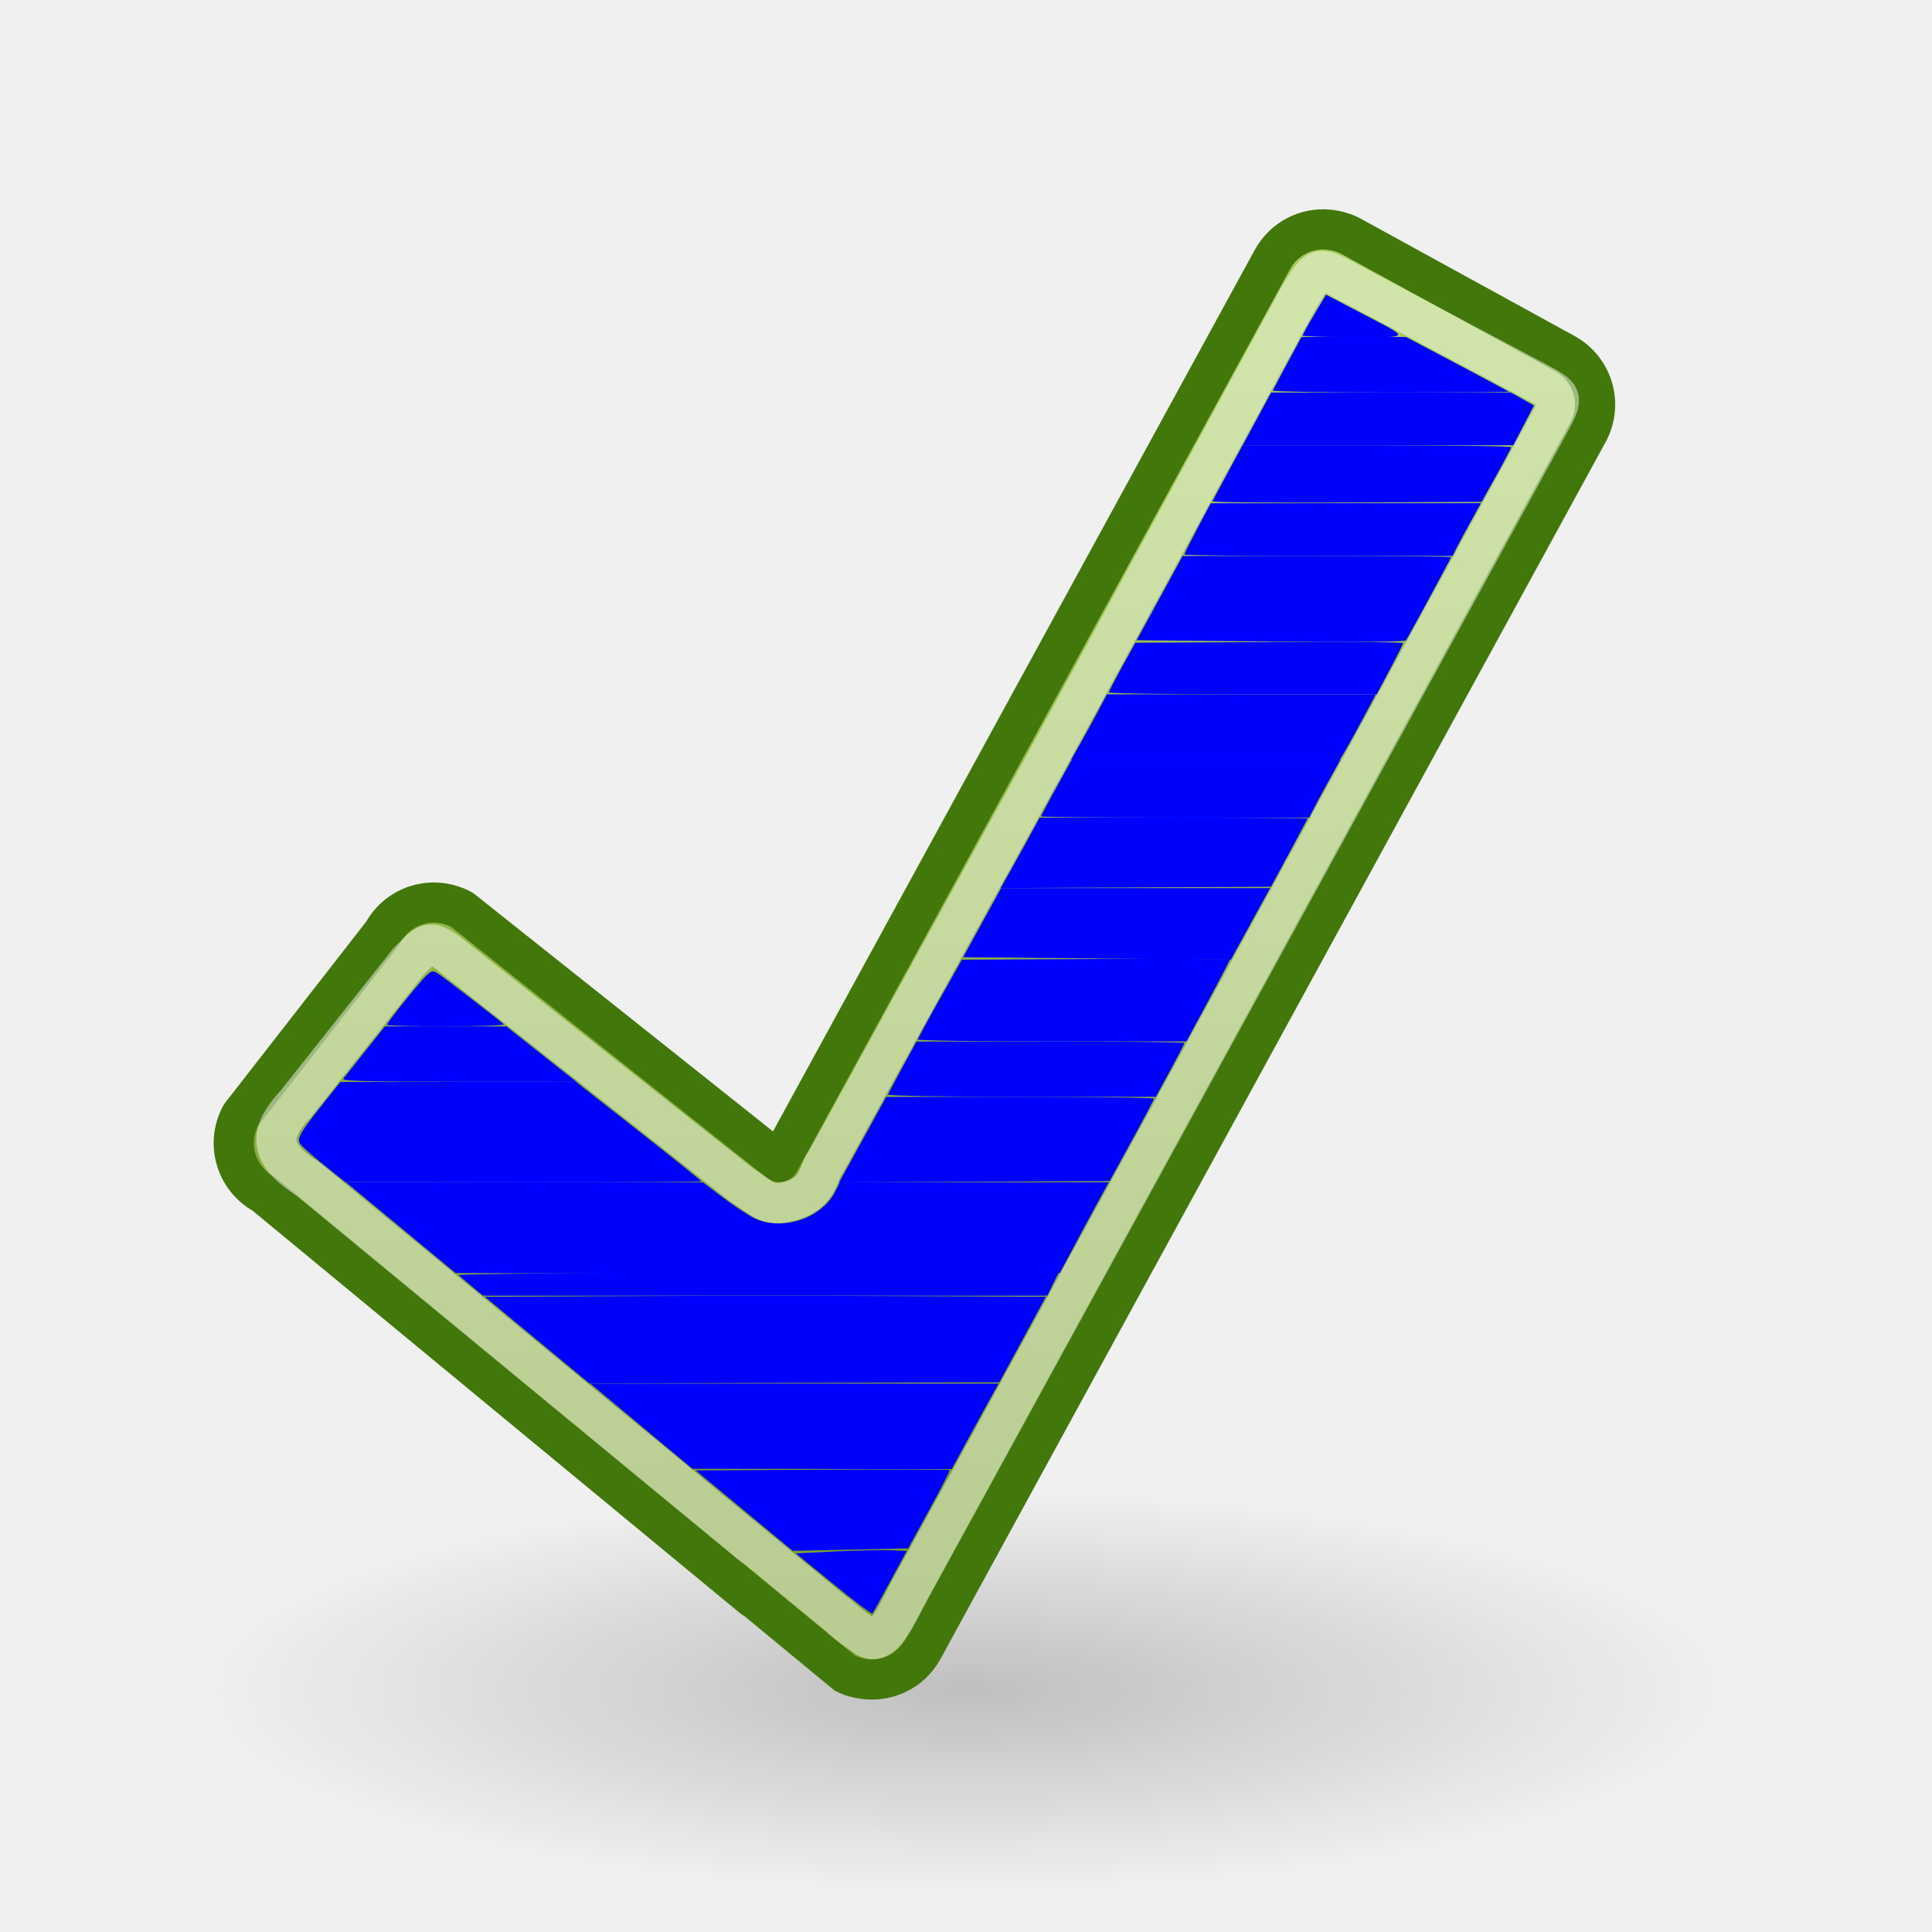
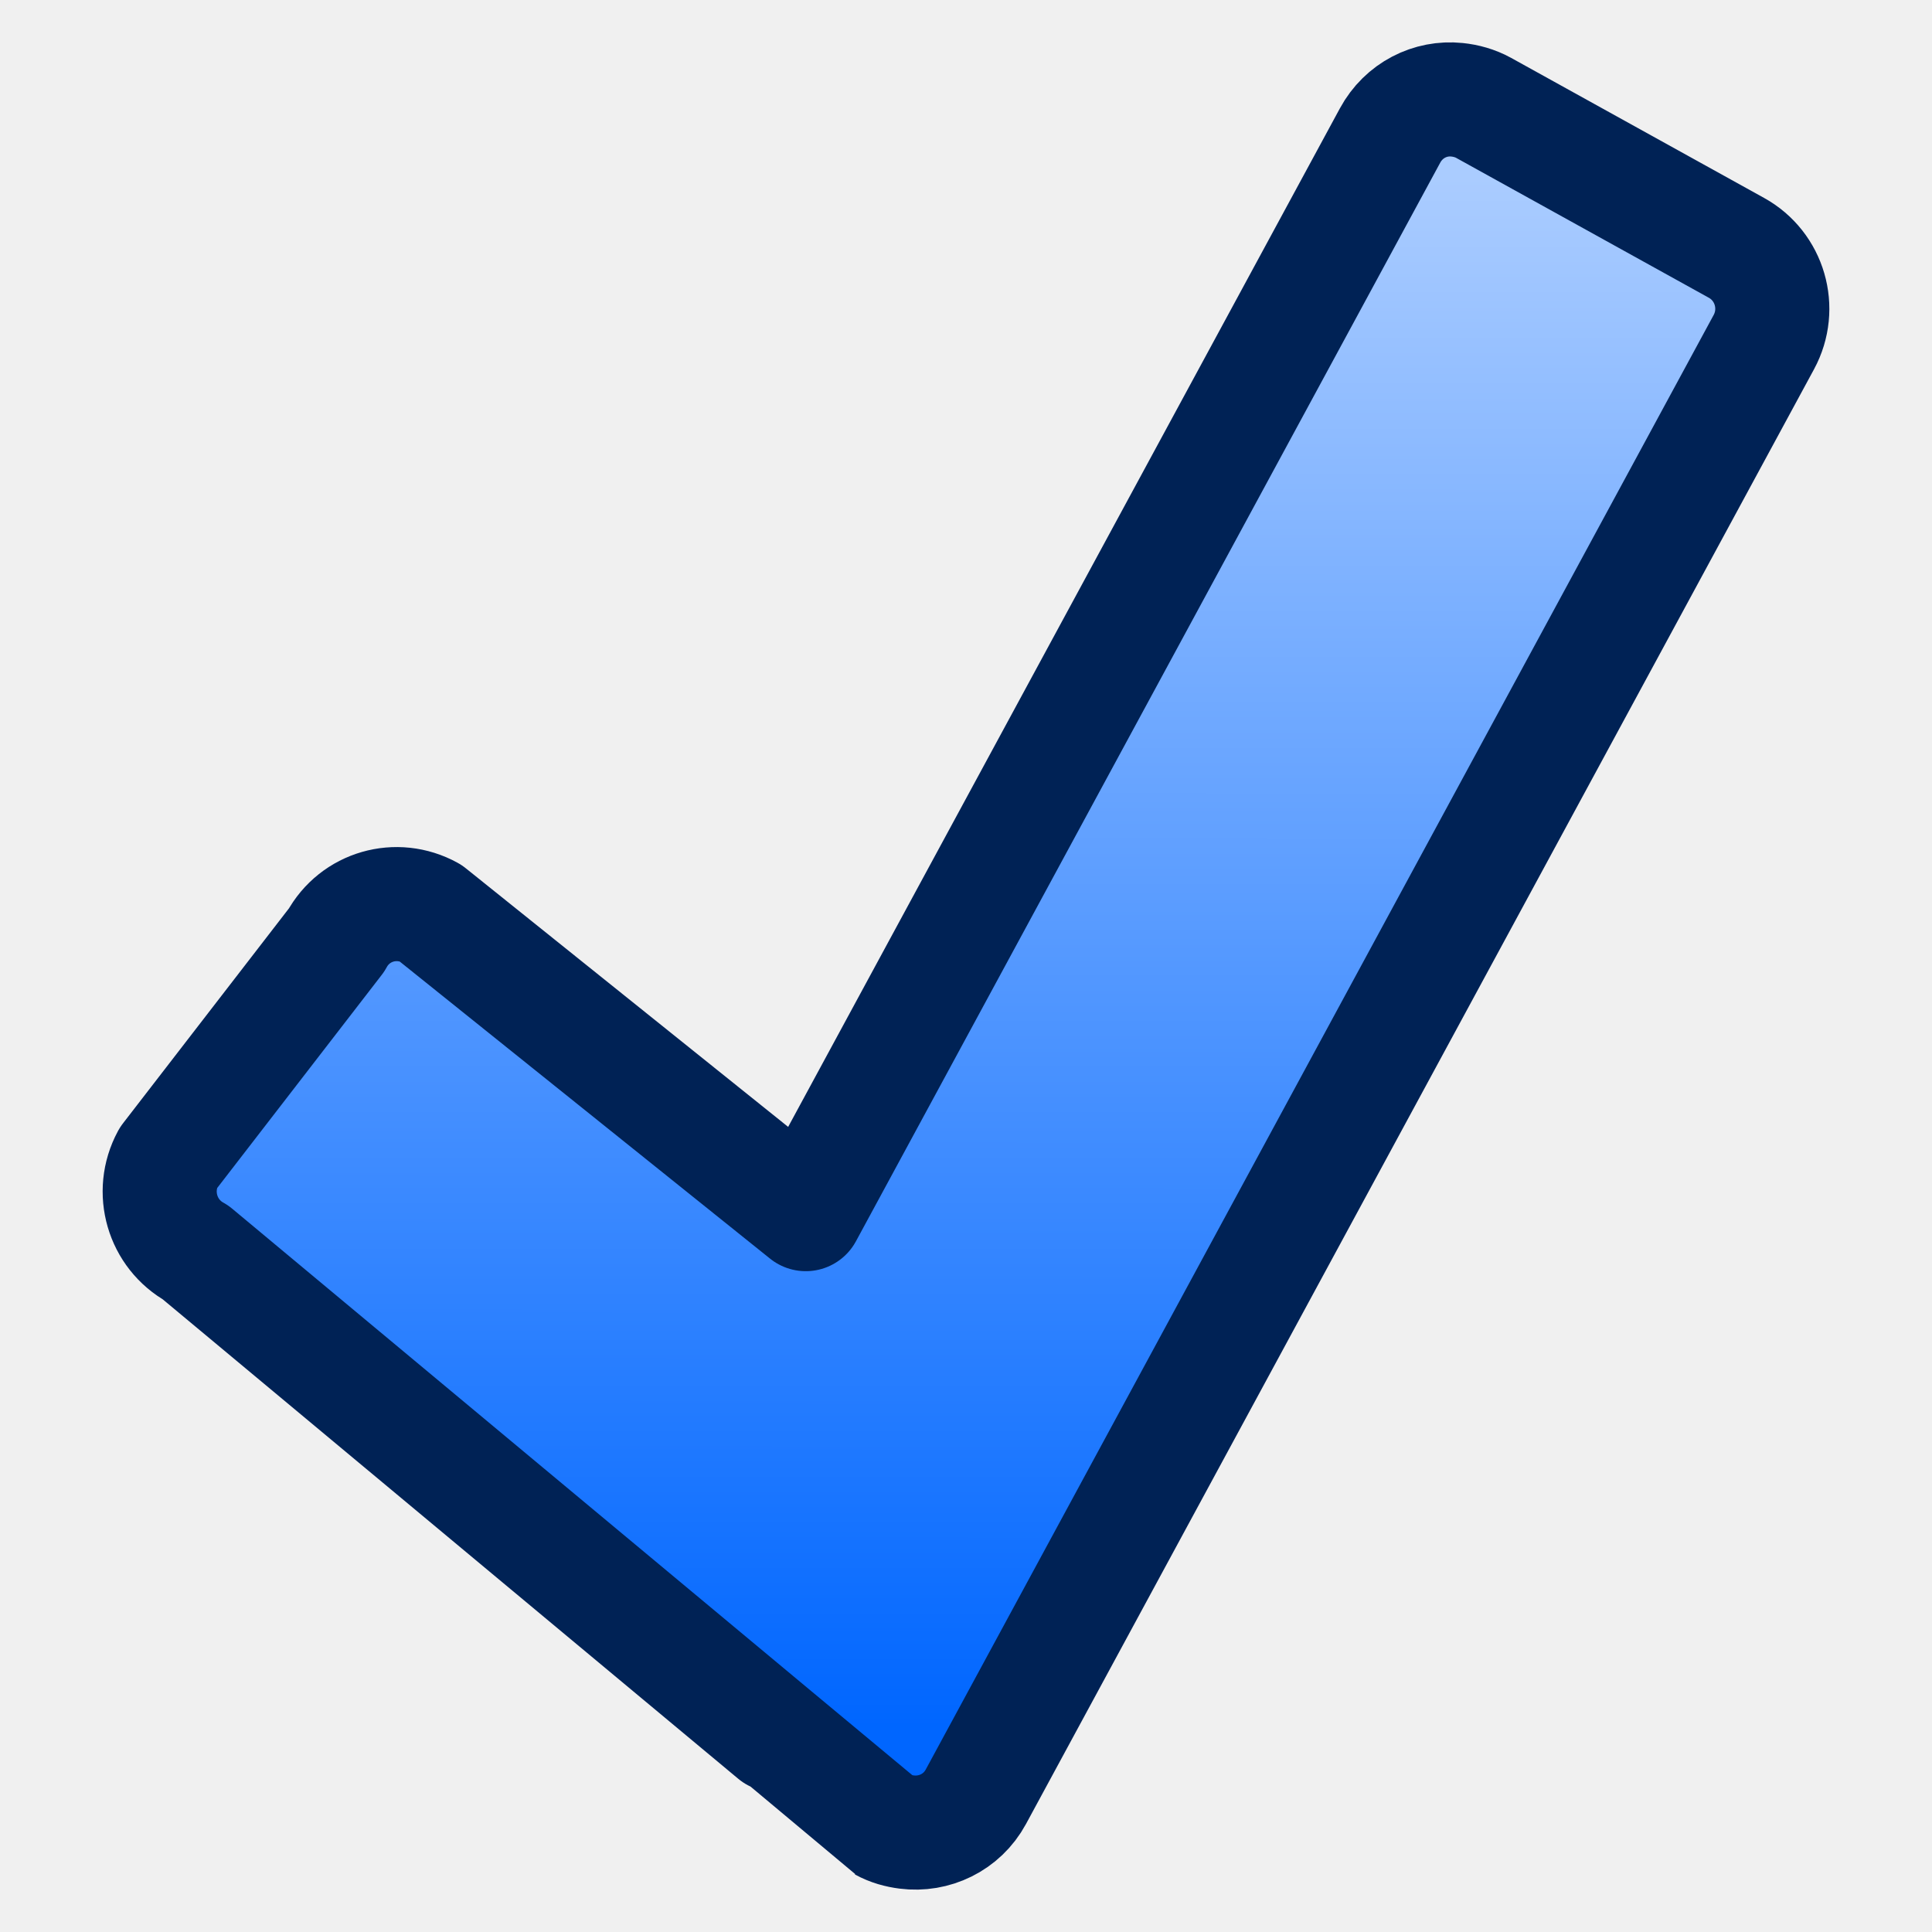
- <svg xmlns="http://www.w3.org/2000/svg" xmlns:xlink="http://www.w3.org/1999/xlink" id="svg11300" height="48px" width="48px" version="1.1">
-   <defs id="defs3">
-     <radialGradient xlink:href="#linearGradient8650" id="radialGradient7994" cx="16.621" cy="-29.735" fx="16.621" fy="-29.735" r="16.5" gradientTransform="matrix(-2.193185,-5.372224e-4,-2.626836e-4,0.916667,44.5004,59.29963)" gradientUnits="userSpaceOnUse" />
-     <linearGradient id="linearGradient8662">
-       <stop id="stop8664" offset="0" style="stop-color:#000000;stop-opacity:1;" />
-       <stop id="stop8666" offset="1" style="stop-color:#000000;stop-opacity:0;" />
+ <svg xmlns="http://www.w3.org/2000/svg" xmlns:xlink="http://www.w3.org/1999/xlink" width="128px" height="128px" viewBox="0 0 128 128" version="1.1" id="SVGRoot">
+   <defs id="defs1030">
+     <linearGradient id="linearGradient1731">
+       <stop id="stop1733" offset="0" style="stop-color:#aaccff;stop-opacity:1" />
+       <stop id="stop1735" offset="1" style="stop-color:#0066ff;stop-opacity:1" />
    </linearGradient>
-     <linearGradient id="linearGradient8650">
-       <stop id="stop8652" offset="0" style="stop-color:#ffffff;stop-opacity:1;" />
-       <stop id="stop8654" offset="1" style="stop-color:#ffffff;stop-opacity:0;" />
-     </linearGradient>
-     <radialGradient xlink:href="#linearGradient1731" id="radialGradient1441" gradientUnits="userSpaceOnUse" gradientTransform="matrix(-1.871885e-16,0.843022,-1.020168,-2.265228e-16,46.39357,1.413854)" cx="34.664" cy="20.321" fx="34.664" fy="20.321" r="16.956" />
-     <radialGradient xlink:href="#linearGradient8662" id="radialGradient1444" gradientUnits="userSpaceOnUse" gradientTransform="matrix(1,0,0,0.536723,-1.71986e-15,16.87306)" cx="24.837" cy="36.421" fx="24.837" fy="36.421" r="15.645" />
-     <radialGradient xlink:href="#linearGradient8650" id="radialGradient10491" gradientUnits="userSpaceOnUse" gradientTransform="matrix(-3.749427e-16,2.046729,1.55761,2.853404e-16,2.91297,-22.93354)" cx="15.987" cy="1.535" fx="15.987" fy="1.535" r="17.171" />
-     <radialGradient xlink:href="#linearGradient1731" id="radialGradient11961" cx="13.905" cy="36.436" fx="13.905" fy="36.436" r="16.506" gradientTransform="matrix(0.999669,-4.782903e-3,3.785304e-3,0.791668,-0.221863,10.41377)" gradientUnits="userSpaceOnUse" />
-     <linearGradient gradientUnits="userSpaceOnUse" y2="29.62" x2="9.899" y1="10.523" x1="9.899" id="linearGradient1723" xlink:href="#linearGradient1725" />
-     <linearGradient y2="21.214" x2="28.844" y1="18.058" x1="27.906" gradientTransform="translate(-44.14365,-18.7803)" gradientUnits="userSpaceOnUse" id="linearGradient1721" xlink:href="#linearGradient1737" />
-     <linearGradient y2="28" x2="28.625" y1="25.297" x1="28.625" gradientTransform="matrix(1,0,0,0.876289,1.084646,3.151418)" gradientUnits="userSpaceOnUse" id="linearGradient1719" xlink:href="#linearGradient4882" />
-     <linearGradient y2="30.828" x2="28.422" y1="37.766" x1="28.513" gradientTransform="translate(1.084646,3.958421e-16)" gradientUnits="userSpaceOnUse" id="linearGradient1717" xlink:href="#linearGradient4892" />
-     <radialGradient r="7.5" fy="36.909" fx="28.062" cy="36.909" cx="28.062" gradientTransform="matrix(1,0,0,1.28125,1.084646,-9.461426)" gradientUnits="userSpaceOnUse" id="radialGradient1715" xlink:href="#linearGradient4872" />
-     <linearGradient y2="20.906" x2="24.673" y1="20.906" x1="22.062" gradientTransform="translate(1.084646,3.958421e-16)" gradientUnits="userSpaceOnUse" id="linearGradient1713" xlink:href="#linearGradient4910" />
-     <radialGradient r="8.766" fy="67.502" fx="12.576" cy="67.502" cx="12.576" gradientTransform="scale(1.925808,0.519262)" gradientUnits="userSpaceOnUse" id="radialGradient1711" xlink:href="#linearGradient2454" />
-     <linearGradient y2="11.407" x2="17.28" y1="11.54" x1="16.529" gradientTransform="translate(-52.2071,13.3483)" gradientUnits="userSpaceOnUse" id="linearGradient1709" xlink:href="#linearGradient2399" />
-     <linearGradient y2="14.876" x2="20.727" y1="15.23" x1="19.49" gradientTransform="translate(-52.2071,13.3483)" gradientUnits="userSpaceOnUse" id="linearGradient1707" xlink:href="#linearGradient2399" />
-     <linearGradient y2="7.719" x2="21.688" y1="12.094" x1="21.688" gradientTransform="translate(-102.0821,-10.1517)" gradientUnits="userSpaceOnUse" id="linearGradient1705" xlink:href="#linearGradient1731" />
-     <linearGradient id="linearGradient2399">
-       <stop style="stop-color:#ffffff;stop-opacity:1;" offset="0" id="stop2401" />
-       <stop style="stop-color:#ffffff;stop-opacity:0;" offset="1" id="stop2403" />
-     </linearGradient>
-     <linearGradient id="linearGradient4910">
-       <stop style="stop-color:#6a6352;stop-opacity:1;" offset="0" id="stop4912" />
-       <stop style="stop-color:#3b372e;stop-opacity:1;" offset="1" id="stop4914" />
-     </linearGradient>
-     <linearGradient id="linearGradient4892">
-       <stop style="stop-color:#ffffff;stop-opacity:1;" offset="0" id="stop4894" />
-       <stop style="stop-color:#ffffff;stop-opacity:0;" offset="1" id="stop4896" />
-     </linearGradient>
-     <linearGradient id="linearGradient4882">
-       <stop style="stop-color:#e7e5e0;stop-opacity:1;" offset="0" id="stop4884" />
-       <stop style="stop-color:#ffffff;stop-opacity:1;" offset="1" id="stop4886" />
-     </linearGradient>
-     <linearGradient id="linearGradient4872">
-       <stop style="stop-color:#e5d28f;stop-opacity:1;" offset="0" id="stop4874" />
-       <stop style="stop-color:#ab8f2a;stop-opacity:1;" offset="1" id="stop4876" />
-     </linearGradient>
-     <linearGradient id="linearGradient2454">
-       <stop style="stop-color:#000000;stop-opacity:1;" offset="0" id="stop2456" />
-       <stop style="stop-color:#000000;stop-opacity:0;" offset="1" id="stop2458" />
-     </linearGradient>
-     <radialGradient gradientUnits="userSpaceOnUse" gradientTransform="matrix(1,-2.301335e-6,-6.522924e-8,0.297873,3.664127e-2,28.97356)" r="23.5" fy="40.375" fx="23.963" cy="40.375" cx="23.963" id="radialGradient2801" xlink:href="#linearGradient2795" />
-     <radialGradient gradientUnits="userSpaceOnUse" gradientTransform="matrix(2.433191,0.47803,-0.122315,0.689847,-471.9676,-99.8799)" r="20" fy="16.235" fx="197.48" cy="16.235" cx="197.48" id="radialGradient2303" xlink:href="#linearGradient2295" />
-     <linearGradient gradientTransform="matrix(1,0,0,0.998304,-190,-22.89582)" gradientUnits="userSpaceOnUse" y2="56.877" x2="207.717" y1="62" x1="207.717" id="linearGradient4224" xlink:href="#linearGradient4218" />
-     <linearGradient gradientTransform="matrix(1,0,0,0.975295,-190,-22.63779)" gradientUnits="userSpaceOnUse" y2="64.947" x2="221.399" y1="64.193" x1="221.399" id="linearGradient4093" xlink:href="#linearGradient4087" />
-     <linearGradient gradientTransform="matrix(1,0,0,0.975295,-190,-22.63779)" gradientUnits="userSpaceOnUse" y2="64.954" x2="206.507" y1="63.915" x1="206.47" id="linearGradient4085" xlink:href="#linearGradient4079" />
-     <radialGradient gradientUnits="userSpaceOnUse" gradientTransform="matrix(0.899437,-1.184496e-5,1.489071e-16,8.969057e-2,-168.5196,34.65516)" r="21" fy="61.017" fx="210.765" cy="61.017" cx="210.765" id="radialGradient4071" xlink:href="#linearGradient4065" />
-     <linearGradient gradientTransform="matrix(1.002741,0,0,0.998021,-190.5863,-21.88717)" gradientUnits="userSpaceOnUse" y2="54.871" x2="218.194" y1="29.854" x1="198.253" id="linearGradient4053" xlink:href="#linearGradient2829" />
-     <linearGradient gradientTransform="matrix(0.999057,0,0,1.151023,-189.7906,-31.17189)" gradientUnits="userSpaceOnUse" y2="57.287" x2="217.75" y1="60.958" x1="217.75" id="linearGradient2289" xlink:href="#linearGradient2283" />
-     <linearGradient gradientTransform="matrix(0.999057,0,0,1.151023,-189.7906,-31.17189)" gradientUnits="userSpaceOnUse" y2="57.312" x2="219.625" y1="61.282" x1="219.625" id="linearGradient2281" xlink:href="#linearGradient2275" />
-     <linearGradient gradientTransform="matrix(0.999602,0,0,0.961422,-189.9119,-20.92669)" gradientUnits="userSpaceOnUse" y2="69.14" x2="192.618" y1="44.316" x1="192.618" id="linearGradient2213" xlink:href="#linearGradient2207" />
-     <linearGradient id="linearGradient2207">
-       <stop id="stop2209" offset="0" style="stop-color:#ffffff;stop-opacity:1;" />
-       <stop id="stop2211" offset="1" style="stop-color:#ffffff;stop-opacity:0;" />
-     </linearGradient>
-     <linearGradient id="linearGradient2275">
-       <stop id="stop2277" offset="0" style="stop-color:#555753" />
-       <stop id="stop2279" offset="1" style="stop-color:#2e3436" />
-     </linearGradient>
-     <linearGradient id="linearGradient2283">
-       <stop id="stop2285" offset="0" style="stop-color:#555753" />
-       <stop id="stop2287" offset="1" style="stop-color:#2e3436" />
-     </linearGradient>
-     <linearGradient id="linearGradient4065">
-       <stop id="stop4067" offset="0" style="stop-color:#d3d7cf" />
-       <stop id="stop4069" offset="1" style="stop-color:#555753" />
-     </linearGradient>
-     <linearGradient id="linearGradient4079">
-       <stop id="stop4081" offset="0" style="stop-color:#555753" />
-       <stop id="stop4083" offset="1" style="stop-color:#555753;stop-opacity:0;" />
-     </linearGradient>
-     <linearGradient id="linearGradient4087">
-       <stop id="stop4089" offset="0" style="stop-color:#555753" />
-       <stop id="stop4091" offset="1" style="stop-color:#2e3436;stop-opacity:0;" />
-     </linearGradient>
-     <linearGradient id="linearGradient4218">
-       <stop id="stop4220" offset="0" style="stop-color:#ffffff;stop-opacity:1;" />
-       <stop id="stop4222" offset="1" style="stop-color:#ffffff;stop-opacity:0;" />
-     </linearGradient>
-     <linearGradient id="linearGradient2295">
-       <stop id="stop2297" offset="0" style="stop-color:#ffffff;stop-opacity:1;" />
-       <stop id="stop2299" offset="1" style="stop-color:#ffffff;stop-opacity:0;" />
-     </linearGradient>
-     <linearGradient id="linearGradient2795">
-       <stop id="stop2797" offset="0" style="stop-color:#000000;stop-opacity:1;" />
-       <stop id="stop2799" offset="1" style="stop-color:#000000;stop-opacity:0;" />
-     </linearGradient>
-     <linearGradient id="linearGradient2829">
-       <stop style="stop-color:#babdb6" offset="0" id="stop2831" />
-       <stop style="stop-color:#eeeeec" offset="1" id="stop2833" />
-     </linearGradient>
-     <linearGradient id="linearGradient1725">
-       <stop style="stop-color:#555753" offset="0" id="stop1727" />
-       <stop style="stop-color:#babdb6" offset="1" id="stop1729" />
-     </linearGradient>
-     <linearGradient id="linearGradient1731">
-       <stop id="stop1733" offset="0" style="stop-color:#a7cc5c;stop-opacity:1;" />
-       <stop id="stop1735" offset="1" style="stop-color:#789e2d;stop-opacity:1;" />
-     </linearGradient>
-     <linearGradient id="linearGradient1737">
-       <stop id="stop1739" offset="0" style="stop-color:#f57900" />
-       <stop id="stop1741" offset="1" style="stop-color:#ce5c00" />
-     </linearGradient>
-     <radialGradient xlink:href="#linearGradient1731" id="radialGradient1527" gradientUnits="userSpaceOnUse" gradientTransform="matrix(0.843022,1.871885e-16,-2.265228e-16,1.020168,4.41386,0.60644)" cx="22.588" cy="34.463" fx="22.588" fy="34.463" r="16.956" />
-     <linearGradient id="linearGradient1507">
-       <stop id="stop1509" offset="0" style="stop-color:#f57900" />
-       <stop id="stop1511" offset="1" style="stop-color:#ce5c00" />
-     </linearGradient>
-     <radialGradient r="17.171" fy="1.535" fx="15.987" cy="1.535" cx="15.987" gradientTransform="matrix(3.749427e-16,-2.046729,-1.55761,-2.853404e-16,44.11559,66.93275)" gradientUnits="userSpaceOnUse" id="radialGradient1471" xlink:href="#linearGradient8650" />
-     <radialGradient r="16.956" fy="20.494" fx="35.293" cy="20.494" cx="35.293" gradientTransform="matrix(1.871885e-16,-0.843022,1.020168,2.265228e-16,0.606436,42.58614)" gradientUnits="userSpaceOnUse" id="radialGradient1469" xlink:href="#linearGradient1731" />
-     <radialGradient r="15.645" fy="36.421" fx="24.837" cy="36.421" cx="24.837" gradientTransform="matrix(1,0,0,0.536723,1.513668e-15,16.87306)" gradientUnits="userSpaceOnUse" id="radialGradient1503" xlink:href="#linearGradient8662" />
-     <linearGradient id="linearGradient1810">
-       <stop style="stop-color:#f57900" offset="0" id="stop1812" />
-       <stop style="stop-color:#ce5c00" offset="1" id="stop1814" />
-     </linearGradient>
-     <linearGradient id="linearGradient1756">
-       <stop style="stop-color:#555753" offset="0" id="stop1758" />
-       <stop style="stop-color:#2e3436" offset="1" id="stop1760" />
-     </linearGradient>
-     <linearGradient id="linearGradient1750">
-       <stop style="stop-color:#555753" offset="0" id="stop1752" />
-       <stop style="stop-color:#2e3436" offset="1" id="stop1754" />
-     </linearGradient>
-     <linearGradient xlink:href="#linearGradient2207" id="linearGradient1742" x1="192.618" y1="44.316" x2="192.618" y2="69.14" gradientUnits="userSpaceOnUse" gradientTransform="matrix(0.999602,0,0,0.961422,-189.9119,-20.92669)" />
-     <linearGradient xlink:href="#linearGradient2275" id="linearGradient1740" x1="219.625" y1="61.282" x2="219.625" y2="57.312" gradientUnits="userSpaceOnUse" gradientTransform="matrix(0.999057,0,0,1.151023,-189.7906,-31.17189)" />
-     <linearGradient xlink:href="#linearGradient2283" id="linearGradient1738" x1="217.75" y1="60.958" x2="217.75" y2="57.287" gradientUnits="userSpaceOnUse" gradientTransform="matrix(0.999057,0,0,1.151023,-189.7906,-31.17189)" />
-     <linearGradient xlink:href="#linearGradient2829" id="linearGradient1736" x1="198.253" y1="29.854" x2="218.194" y2="54.871" gradientUnits="userSpaceOnUse" gradientTransform="matrix(1.002741,0,0,0.998021,-190.5863,-21.88717)" />
-     <radialGradient xlink:href="#linearGradient4065" id="radialGradient1734" cx="210.765" cy="61.017" fx="210.765" fy="61.017" r="21" gradientTransform="matrix(0.899437,-1.184496e-5,1.489071e-16,8.969057e-2,-168.5196,34.65516)" gradientUnits="userSpaceOnUse" />
-     <linearGradient xlink:href="#linearGradient4079" id="linearGradient1732" x1="206.47" y1="63.915" x2="206.507" y2="64.954" gradientUnits="userSpaceOnUse" gradientTransform="matrix(1,0,0,0.975295,-190,-22.63779)" />
-     <linearGradient xlink:href="#linearGradient4087" id="linearGradient1730" x1="221.399" y1="64.193" x2="221.399" y2="64.947" gradientUnits="userSpaceOnUse" gradientTransform="matrix(1,0,0,0.975295,-190,-22.63779)" />
-     <linearGradient xlink:href="#linearGradient4218" id="linearGradient1728" x1="207.717" y1="62" x2="207.717" y2="56.877" gradientUnits="userSpaceOnUse" gradientTransform="matrix(1,0,0,0.998304,-190,-22.89582)" />
-     <radialGradient xlink:href="#linearGradient2295" id="radialGradient1726" cx="197.48" cy="16.235" fx="197.48" fy="16.235" r="20" gradientTransform="matrix(2.433191,0.47803,-0.122315,0.689847,-471.9676,-99.8799)" gradientUnits="userSpaceOnUse" />
-     <radialGradient xlink:href="#linearGradient2795" id="radialGradient1724" cx="23.963" cy="40.375" fx="23.963" fy="40.375" r="23.5" gradientTransform="matrix(1,-2.301335e-6,-6.522924e-8,0.297873,3.664127e-2,28.97356)" gradientUnits="userSpaceOnUse" />
-     <linearGradient id="linearGradient1712">
-       <stop id="stop1714" offset="0" style="stop-color:#e5d28f;stop-opacity:1;" />
-       <stop id="stop1716" offset="1" style="stop-color:#ab8f2a;stop-opacity:1;" />
-     </linearGradient>
-     <linearGradient id="linearGradient1706">
-       <stop id="stop1708" offset="0" style="stop-color:#e7e5e0;stop-opacity:1;" />
-       <stop id="stop1710" offset="1" style="stop-color:#ffffff;stop-opacity:1;" />
-     </linearGradient>
-     <linearGradient id="linearGradient1693">
-       <stop id="stop1695" offset="0" style="stop-color:#6a6352;stop-opacity:1;" />
-       <stop id="stop1697" offset="1" style="stop-color:#3b372e;stop-opacity:1;" />
-     </linearGradient>
-     <linearGradient xlink:href="#linearGradient1731" id="linearGradient1685" gradientUnits="userSpaceOnUse" gradientTransform="translate(-102.0821,-10.1517)" x1="21.688" y1="12.094" x2="21.688" y2="7.719" />
-     <linearGradient xlink:href="#linearGradient2399" id="linearGradient1683" gradientUnits="userSpaceOnUse" gradientTransform="translate(-52.2071,13.3483)" x1="19.49" y1="15.23" x2="20.727" y2="14.876" />
-     <linearGradient xlink:href="#linearGradient2399" id="linearGradient1681" gradientUnits="userSpaceOnUse" gradientTransform="translate(-52.2071,13.3483)" x1="16.529" y1="11.54" x2="17.28" y2="11.407" />
-     <radialGradient xlink:href="#linearGradient2454" id="radialGradient1679" gradientUnits="userSpaceOnUse" gradientTransform="scale(1.925808,0.519262)" cx="12.576" cy="67.502" fx="12.576" fy="67.502" r="8.766" />
-     <linearGradient xlink:href="#linearGradient4910" id="linearGradient1677" gradientUnits="userSpaceOnUse" gradientTransform="translate(1.084646,3.958421e-16)" x1="22.062" y1="20.906" x2="24.673" y2="20.906" />
-     <radialGradient xlink:href="#linearGradient4872" id="radialGradient1675" gradientUnits="userSpaceOnUse" gradientTransform="matrix(1,0,0,1.28125,1.084646,-9.461426)" cx="28.062" cy="36.909" fx="28.062" fy="36.909" r="7.5" />
-     <linearGradient xlink:href="#linearGradient4892" id="linearGradient1673" gradientUnits="userSpaceOnUse" gradientTransform="translate(1.084646,3.958421e-16)" x1="28.513" y1="37.766" x2="28.422" y2="30.828" />
-     <linearGradient xlink:href="#linearGradient4882" id="linearGradient1671" gradientUnits="userSpaceOnUse" gradientTransform="matrix(1,0,0,0.876289,1.084646,3.151418)" x1="28.625" y1="25.297" x2="28.625" y2="28" />
-     <linearGradient xlink:href="#linearGradient1737" id="linearGradient1669" gradientUnits="userSpaceOnUse" gradientTransform="translate(-44.14365,-18.7803)" x1="27.906" y1="18.058" x2="28.844" y2="21.214" />
-     <linearGradient xlink:href="#linearGradient1725" id="linearGradient1667" x1="9.899" y1="10.523" x2="9.899" y2="29.62" gradientUnits="userSpaceOnUse" />
-     <radialGradient gradientUnits="userSpaceOnUse" gradientTransform="matrix(0.999669,-4.782903e-3,3.785304e-3,0.791668,-0.221863,10.41377)" r="16.506" fy="36.436" fx="13.905" cy="36.436" cx="13.905" id="radialGradient1665" xlink:href="#linearGradient1731" />
-     <radialGradient r="17.171" fy="1.535" fx="15.987" cy="1.535" cx="15.987" gradientTransform="matrix(-3.749427e-16,2.046729,1.55761,2.853404e-16,2.91297,-22.93354)" gradientUnits="userSpaceOnUse" id="radialGradient1663" xlink:href="#linearGradient8650" />
-     <radialGradient r="15.645" fy="36.421" fx="24.837" cy="36.421" cx="24.837" gradientTransform="matrix(1,0,0,0.536723,-1.517764e-15,16.87306)" gradientUnits="userSpaceOnUse" id="radialGradient1661" xlink:href="#linearGradient8662" />
-     <radialGradient r="16.956" fy="20.321" fx="34.664" cy="20.321" cx="34.664" gradientTransform="matrix(-1.871885e-16,0.843022,-1.020168,-2.265228e-16,46.39357,1.413854)" gradientUnits="userSpaceOnUse" id="radialGradient1659" xlink:href="#linearGradient1731" />
-     <radialGradient gradientUnits="userSpaceOnUse" gradientTransform="matrix(-2.193185,-5.372224e-4,-2.626836e-4,0.916667,44.5004,59.29963)" r="16.5" fy="-29.735" fx="16.621" cy="-29.735" cx="16.621" id="radialGradient1645" xlink:href="#linearGradient8650" />
-     <radialGradient xlink:href="#linearGradient8662" id="radialGradient1831" gradientUnits="userSpaceOnUse" gradientTransform="matrix(1,0,0,0.536723,-6.209324e-15,16.87306)" cx="24.837" cy="36.421" fx="24.837" fy="36.421" r="15.645" />
-     <linearGradient xlink:href="#linearGradient1731" id="linearGradient2881" x1="-105.292" y1="10.854" x2="-68.69" y2="10.854" gradientUnits="userSpaceOnUse" />
-     <radialGradient xlink:href="#linearGradient8650" id="radialGradient3814" cx="-128.093" cy="-6.72" fx="-128.093" fy="-6.72" r="16.201" gradientTransform="matrix(-1.816359,-3.649306e-3,4.950766e-3,-2.458037,-327.6983,-22.2003)" gradientUnits="userSpaceOnUse" />
-     <linearGradient xlink:href="#linearGradient1731" id="linearGradient1455" gradientUnits="userSpaceOnUse" x1="-84.344" y1="-5.388" x2="-91.513" y2="24.558" gradientTransform="translate(0.5271438,-0.02319936)" />
-     <linearGradient id="linearGradient1724">
-       <stop style="stop-color:#f57900" offset="0" id="stop1726" />
-       <stop style="stop-color:#ce5c00" offset="1" id="stop1728" />
-     </linearGradient>
-     <linearGradient id="linearGradient1668">
-       <stop style="stop-color:#555753" offset="0" id="stop1670" />
-       <stop style="stop-color:#2e3436" offset="1" id="stop1672" />
-     </linearGradient>
-     <linearGradient id="linearGradient1662">
-       <stop style="stop-color:#555753" offset="0" id="stop1664" />
-       <stop style="stop-color:#2e3436" offset="1" id="stop1666" />
-     </linearGradient>
-     <linearGradient xlink:href="#linearGradient2207" id="linearGradient1654" x1="192.618" y1="44.316" x2="192.618" y2="69.14" gradientUnits="userSpaceOnUse" gradientTransform="matrix(0.999602,0,0,0.961422,-189.9119,-20.92669)" />
-     <linearGradient xlink:href="#linearGradient2275" id="linearGradient1652" x1="219.625" y1="61.282" x2="219.625" y2="57.312" gradientUnits="userSpaceOnUse" gradientTransform="matrix(0.999057,0,0,1.151023,-189.7906,-31.17189)" />
-     <linearGradient xlink:href="#linearGradient2283" id="linearGradient1650" x1="217.75" y1="60.958" x2="217.75" y2="57.287" gradientUnits="userSpaceOnUse" gradientTransform="matrix(0.999057,0,0,1.151023,-189.7906,-31.17189)" />
-     <linearGradient xlink:href="#linearGradient2829" id="linearGradient1648" x1="198.253" y1="29.854" x2="218.194" y2="54.871" gradientUnits="userSpaceOnUse" gradientTransform="matrix(1.002741,0,0,0.998021,-190.5863,-21.88717)" />
-     <radialGradient xlink:href="#linearGradient4065" id="radialGradient1646" cx="210.765" cy="61.017" fx="210.765" fy="61.017" r="21" gradientTransform="matrix(0.899437,-1.184496e-5,1.489071e-16,8.969057e-2,-168.5196,34.65516)" gradientUnits="userSpaceOnUse" />
-     <linearGradient xlink:href="#linearGradient4079" id="linearGradient1644" x1="206.47" y1="63.915" x2="206.507" y2="64.954" gradientUnits="userSpaceOnUse" gradientTransform="matrix(1,0,0,0.975295,-190,-22.63779)" />
-     <linearGradient xlink:href="#linearGradient4087" id="linearGradient1642" x1="221.399" y1="64.193" x2="221.399" y2="64.947" gradientUnits="userSpaceOnUse" gradientTransform="matrix(1,0,0,0.975295,-190,-22.63779)" />
-     <linearGradient xlink:href="#linearGradient4218" id="linearGradient1640" x1="207.717" y1="62" x2="207.717" y2="56.877" gradientUnits="userSpaceOnUse" gradientTransform="matrix(1,0,0,0.998304,-190,-22.89582)" />
-     <radialGradient xlink:href="#linearGradient2295" id="radialGradient1638" cx="197.48" cy="16.235" fx="197.48" fy="16.235" r="20" gradientTransform="matrix(2.433191,0.47803,-0.122315,0.689847,-471.9676,-99.8799)" gradientUnits="userSpaceOnUse" />
-     <radialGradient xlink:href="#linearGradient2795" id="radialGradient1636" cx="23.963" cy="40.375" fx="23.963" fy="40.375" r="23.5" gradientTransform="matrix(1,-2.301335e-6,-6.522924e-8,0.297873,3.664127e-2,28.97356)" gradientUnits="userSpaceOnUse" />
-     <linearGradient id="linearGradient1624">
-       <stop id="stop1626" offset="0" style="stop-color:#e5d28f;stop-opacity:1;" />
-       <stop id="stop1628" offset="1" style="stop-color:#ab8f2a;stop-opacity:1;" />
-     </linearGradient>
-     <linearGradient id="linearGradient1618">
-       <stop id="stop1620" offset="0" style="stop-color:#e7e5e0;stop-opacity:1;" />
-       <stop id="stop1622" offset="1" style="stop-color:#ffffff;stop-opacity:1;" />
-     </linearGradient>
-     <linearGradient id="linearGradient1606">
-       <stop id="stop1608" offset="0" style="stop-color:#6a6352;stop-opacity:1;" />
-       <stop id="stop1610" offset="1" style="stop-color:#3b372e;stop-opacity:1;" />
-     </linearGradient>
-     <linearGradient xlink:href="#linearGradient1731" id="linearGradient1598" gradientUnits="userSpaceOnUse" gradientTransform="translate(-102.0821,-10.1517)" x1="21.688" y1="12.094" x2="21.688" y2="7.719" />
-     <linearGradient xlink:href="#linearGradient2399" id="linearGradient1596" gradientUnits="userSpaceOnUse" gradientTransform="translate(-52.2071,13.3483)" x1="19.49" y1="15.23" x2="20.727" y2="14.876" />
-     <linearGradient xlink:href="#linearGradient2399" id="linearGradient1594" gradientUnits="userSpaceOnUse" gradientTransform="translate(-52.2071,13.3483)" x1="16.529" y1="11.54" x2="17.28" y2="11.407" />
-     <radialGradient xlink:href="#linearGradient2454" id="radialGradient1592" gradientUnits="userSpaceOnUse" gradientTransform="scale(1.925808,0.519262)" cx="12.576" cy="67.502" fx="12.576" fy="67.502" r="8.766" />
-     <linearGradient xlink:href="#linearGradient4910" id="linearGradient1590" gradientUnits="userSpaceOnUse" gradientTransform="translate(1.084646,3.958421e-16)" x1="22.062" y1="20.906" x2="24.673" y2="20.906" />
-     <radialGradient xlink:href="#linearGradient4872" id="radialGradient1588" gradientUnits="userSpaceOnUse" gradientTransform="matrix(1,0,0,1.28125,1.084646,-9.461426)" cx="28.062" cy="36.909" fx="28.062" fy="36.909" r="7.5" />
-     <linearGradient xlink:href="#linearGradient4892" id="linearGradient1586" gradientUnits="userSpaceOnUse" gradientTransform="translate(1.084646,3.958421e-16)" x1="28.513" y1="37.766" x2="28.422" y2="30.828" />
-     <linearGradient xlink:href="#linearGradient4882" id="linearGradient1584" gradientUnits="userSpaceOnUse" gradientTransform="matrix(1,0,0,0.876289,1.084646,3.151418)" x1="28.625" y1="25.297" x2="28.625" y2="28" />
-     <linearGradient xlink:href="#linearGradient1737" id="linearGradient1582" gradientUnits="userSpaceOnUse" gradientTransform="translate(-44.14365,-18.7803)" x1="27.906" y1="18.058" x2="28.844" y2="21.214" />
-     <linearGradient xlink:href="#linearGradient1725" id="linearGradient1580" x1="9.899" y1="10.523" x2="9.899" y2="29.62" gradientUnits="userSpaceOnUse" />
-     <radialGradient gradientUnits="userSpaceOnUse" gradientTransform="matrix(0.999669,-4.782903e-3,3.785304e-3,0.791668,-0.221863,10.41377)" r="16.506" fy="36.436" fx="13.905" cy="36.436" cx="13.905" id="radialGradient1578" xlink:href="#linearGradient1731" />
-     <radialGradient r="17.171" fy="1.535" fx="15.987" cy="1.535" cx="15.987" gradientTransform="matrix(-3.749427e-16,2.046729,1.55761,2.853404e-16,2.91297,-22.93354)" gradientUnits="userSpaceOnUse" id="radialGradient1576" xlink:href="#linearGradient8650" />
-     <radialGradient r="15.645" fy="36.421" fx="24.837" cy="36.421" cx="24.837" gradientTransform="matrix(1,0,0,0.536723,-1.517764e-15,16.87306)" gradientUnits="userSpaceOnUse" id="radialGradient1574" xlink:href="#linearGradient8662" />
-     <radialGradient r="16.956" fy="20.321" fx="34.664" cy="20.321" cx="34.664" gradientTransform="matrix(-1.871885e-16,0.843022,-1.020168,-2.265228e-16,46.39357,1.413854)" gradientUnits="userSpaceOnUse" id="radialGradient1572" xlink:href="#linearGradient1731" />
-     <radialGradient gradientUnits="userSpaceOnUse" gradientTransform="matrix(-2.193185,-5.372224e-4,-2.626836e-4,0.916667,44.5004,59.29963)" r="16.5" fy="-29.735" fx="16.621" cy="-29.735" cx="16.621" id="radialGradient1558" xlink:href="#linearGradient8650" />
-     <radialGradient xlink:href="#linearGradient8662" id="radialGradient1749" gradientUnits="userSpaceOnUse" gradientTransform="matrix(1,0,0,0.536723,-1.728076e-14,16.87306)" cx="24.837" cy="36.421" fx="24.837" fy="36.421" r="15.645" />
+     <linearGradient xlink:href="#linearGradient1731" id="linearGradient1455" gradientUnits="userSpaceOnUse" x1="-84.344" y1="-5.388" x2="-91.513" y2="24.558" gradientTransform="matrix(3.213811,-0.7763215,0.7694404,3.242552,339.2098,-36.22026)" />
  </defs>
  <g id="layer1">
-     <path transform="matrix(1.214466,0,0,0.595458,-6.163846,20.31274)" d="M 40.482 36.421 A 15.645 8.397 0 1 1  9.192,36.421 A 15.645 8.397 0 1 1  40.482 36.421 z" id="path8660" style="opacity:0.205;color:#000000;fill:url(#radialGradient1444);fill-opacity:1;fill-rule:evenodd;stroke:none;stroke-width:1;stroke-linecap:butt;stroke-linejoin:miter;marker:none;marker-start:none;marker-mid:none;marker-end:none;stroke-miterlimit:10;stroke-dasharray:none;stroke-dashoffset:0;stroke-opacity:1;visibility:visible;display:inline;overflow:visible" />
-     <g id="g1529" transform="translate(111.7398,15.57922)">
-       <g id="g1450" transform="matrix(1.017301,-0.243559,0.243559,1.017301,-2.436499,-23.15754)">
-         <path style="fill:url(#linearGradient1455);fill-opacity:1;fill-rule:nonzero;stroke:#42770c;stroke-width:0.956;stroke-linecap:round;stroke-linejoin:round;stroke-miterlimit:4;stroke-opacity:1;stroke-dasharray:none;stroke-dashoffset:0;marker:none;visibility:visible;display:inline;overflow:visible" d="m -73.882,-4.629 c -0.508,-0.177 -1.086,-0.046 -1.471,0.379 L -91.735,13.866 -97.665,6.288 c -0.567,-0.513 -1.436,-0.478 -1.949,0.089 l -4.294,3.431 c -0.513,0.567 -0.468,1.438 0.099,1.951 0,0 10.729,14.247 10.743,14.259 0.133,0.12 0.283,0.2 0.44,0.26 0.515,0.194 1.118,0.075 1.511,-0.359 L -69.02,1.487 c 0.513,-0.567 0.468,-1.438 -0.099,-1.951 l -4.282,-3.885 c -0.142,-0.128 -0.311,-0.22 -0.48,-0.28 z" id="path1542" />
-         <path style="opacity:0.481;fill:none;stroke:#ffffff;stroke-width:0.956;stroke-linecap:round;stroke-linejoin:round;stroke-miterlimit:4;stroke-opacity:1;stroke-dasharray:none;stroke-dashoffset:0;marker:none;visibility:visible;display:inline;overflow:visible" d="m -74.979,-3.202 -8.311,9.223 -7.384,8.122 c -0.206,0.129 -0.283,0.674 -1.051,0.685 -0.532,0.008 -0.578,-0.2 -1.024,-0.666 l -5.239,-6.653 c -0.581,-0.75 -0.566,-0.715 -1.198,-0.324 l -3.379,2.653 c -0.878,0.581 -0.878,1.059 -0.14,1.825 0,0 9.759,12.933 9.773,12.945 0.126,0.114 0.058,0.126 0.576,0.706 0.333,0.372 0.895,-0.423 1.264,-0.831 L -69.85,1.048 c 0.482,-0.533 0.454,-0.531 -0.082,-1.016 l -3.849,-3.393 c -0.553,-0.498 -0.557,-0.494 -1.198,0.16 z" id="path1544" />
-       </g>
-       <path style="fill:#0000ff" d="M 8.03,28.93 C 7.727,28.689 7.463,28.449 7.444,28.398 c -0.053,-0.139 0.029,-0.279 0.543,-0.926 l 0.469,-0.59 2.927,-0.003 2.927,-0.003 1.557,1.223 c 0.856,0.673 1.557,1.235 1.557,1.25 0,0.015 -1.99,0.026 -4.422,0.024 l -4.422,-0.003 -0.551,-0.44 z" id="path3195" transform="translate(-111.7398,-15.57922)" />
-       <path style="fill:#0000ff" d="m 9.956,30.5 -1.359,-1.125 4.434,0 4.434,0 0.496,0.376 c 0.273,0.207 0.622,0.438 0.777,0.514 0.674,0.33 1.668,0.011 2.002,-0.643 l 0.126,-0.246 3.34,0 3.34,0 -0.249,0.453 c -0.137,0.249 -0.41,0.755 -0.607,1.125 l -0.358,0.672 -7.508,5.2e-5 -7.508,5.2e-5 -1.359,-1.125 z" id="path3197" transform="translate(-111.7398,-15.57922)" />
-       <path style="fill:#0000ff" d="m 13.345,33.295 -1.298,-1.076 3.506,-0.016 c 1.928,-0.009 5.064,-0.009 6.968,0 l 3.462,0.016 -0.577,1.062 -0.577,1.062 -5.093,0.014 -5.093,0.014 -1.298,-1.076 z" id="path3199" transform="translate(-111.7398,-15.57922)" />
-       <path style="fill:#0000ff" d="m 11.727,31.963 c -0.149,-0.124 -0.298,-0.25 -0.331,-0.281 -0.036,-0.034 2.944,-0.057 7.421,-0.057 l 7.48,0 -0.137,0.281 -0.137,0.281 -7.013,0 -7.013,0 -0.272,-0.225 z" id="path3201" transform="translate(-111.7398,-15.57922)" />
-       <path style="fill:#0000ff" d="m 15.937,35.434 -1.269,-1.058 5.071,0 5.071,0 -0.183,0.328 c -0.101,0.18 -0.363,0.659 -0.583,1.062 l -0.4,0.734 -3.22,-0.004 -3.22,-0.004 -1.269,-1.058 z" id="path3203" transform="translate(-111.7398,-15.57922)" />
-       <path style="fill:#0000ff" d="m 18.49,37.531 -1.208,-1 3.143,-0.016 c 1.729,-0.009 3.154,-0.005 3.168,0.008 0.013,0.013 -0.213,0.457 -0.503,0.985 l -0.527,0.961 -1.433,0.031 -1.433,0.031 -1.208,-1 z" id="path3205" transform="translate(-111.7398,-15.57922)" />
-       <path style="fill:#0000ff" d="m 20.707,39.356 -0.933,-0.762 0.965,-0.048 c 0.531,-0.026 1.151,-0.04 1.377,-0.031 l 0.411,0.017 -0.411,0.761 c -0.226,0.419 -0.426,0.776 -0.444,0.793 -0.018,0.018 -0.452,-0.311 -0.965,-0.73 z" id="path3207" transform="translate(-111.7398,-15.57922)" />
-       <path style="fill:#0000ff" d="m 8.532,26.797 c 0.033,-0.043 0.279,-0.352 0.546,-0.688 l 0.486,-0.609 1.509,8.17e-4 1.509,8.17e-4 0.869,0.687 0.869,0.687 -2.924,0 c -2.329,0 -2.912,-0.016 -2.864,-0.078 z" id="path3209" transform="translate(-111.7398,-15.57922)" />
-       <path style="fill:#0000ff" d="m 9.612,25.462 c 0,-0.055 0.836,-1.095 0.997,-1.24 0.116,-0.105 0.153,-0.111 0.266,-0.041 0.121,0.076 1.508,1.145 1.64,1.265 0.033,0.03 -0.59,0.054 -1.422,0.054 -0.815,0 -1.481,-0.017 -1.481,-0.038 z" id="path3211" transform="translate(-111.7398,-15.57922)" />
-       <path style="fill:#0000ff" d="m 11.778,31.953 -0.289,-0.234 3.546,-0.032 3.546,-0.032 -3.604,-0.015 -3.604,-0.015 -1.334,-1.102 c -0.733,-0.606 -1.345,-1.112 -1.36,-1.125 -0.014,-0.013 1.941,-0.024 4.346,-0.024 l 4.372,0 0.536,0.395 c 0.881,0.649 1.255,0.763 1.893,0.578 0.399,-0.116 0.846,-0.477 0.974,-0.787 l 0.077,-0.186 3.307,0 3.307,0 -0.073,0.141 c -0.04,0.077 -0.381,0.71 -0.757,1.406 l -0.684,1.266 -6.956,0 -6.956,0 -0.289,-0.234 z" id="path3213" transform="translate(-111.7398,-15.57922)" />
-       <path style="fill:#0000ff" d="m 21.081,28.954 c 0.127,-0.232 0.39,-0.71 0.584,-1.062 l 0.352,-0.64 3.328,-9.95e-4 c 1.83,-5.47e-4 3.327,0.02 3.325,0.046 -0.002,0.026 -0.251,0.497 -0.553,1.047 l -0.549,1 -3.36,0.016 -3.36,0.016 0.232,-0.422 0,0 z" id="path3215" transform="translate(-111.7398,-15.57922)" />
-       <path style="fill:#0000ff" d="m 22.06,27.195 c 0.011,-0.03 0.176,-0.339 0.365,-0.686 l 0.344,-0.632 3.328,-0.001 c 1.83,-6.3e-4 3.328,0.016 3.328,0.036 0,0.021 -0.159,0.33 -0.354,0.688 l -0.354,0.65 -3.338,0 c -1.889,0 -3.329,-0.024 -3.317,-0.055 z" id="path3217" transform="translate(-111.7398,-15.57922)" />
-       <path style="fill:#0000ff" d="m 22.803,25.828 c 0.002,-0.026 0.249,-0.483 0.549,-1.016 l 0.545,-0.969 3.326,-0.016 c 1.829,-0.009 3.326,0.002 3.326,0.023 0,0.022 -0.242,0.486 -0.537,1.032 l -0.537,0.992 -3.338,0 c -1.836,0 -3.336,-0.021 -3.334,-0.047 z" id="path3219" transform="translate(-111.7398,-15.57922)" />
-       <path style="fill:#0000ff" d="m 27.255,23.813 -3.326,-0.031 0.472,-0.859 0.472,-0.859 3.342,0 3.342,0 -0.249,0.453 c -0.137,0.249 -0.357,0.65 -0.489,0.891 l -0.24,0.438 -3.326,-0.031 z" id="path3221" transform="translate(-111.7398,-15.57922)" />
-       <path style="fill:#0000ff" d="m 25.082,21.673 c 0.121,-0.215 0.339,-0.609 0.484,-0.875 l 0.264,-0.484 3.328,-6.1e-5 c 1.83,-3.4e-5 3.328,0.009 3.328,0.019 0,0.01 -0.205,0.397 -0.455,0.859 l -0.455,0.84 -3.358,0.016 -3.358,0.016 0.22,-0.391 z" id="path3223" transform="translate(-111.7398,-15.57922)" />
-       <path style="fill:#0000ff" d="m 25.862,20.284 c 0,-0.016 0.172,-0.339 0.382,-0.719 l 0.382,-0.69 3.338,0 3.338,0 -0.285,0.516 c -0.157,0.284 -0.331,0.607 -0.387,0.719 l -0.102,0.203 -3.332,0 c -1.833,0 -3.332,-0.013 -3.332,-0.029 z" id="path3225" transform="translate(-111.7398,-15.57922)" />
-       <path style="fill:#0000ff" d="m 26.833,18.484 c 0.121,-0.215 0.321,-0.58 0.445,-0.812 l 0.225,-0.422 3.341,0 3.341,0 -0.326,0.609 c -0.179,0.335 -0.381,0.701 -0.448,0.812 l -0.122,0.203 -3.338,0 -3.338,0 0.22,-0.391 z" id="path3227" transform="translate(-111.7398,-15.57922)" />
-       <path style="fill:#0000ff" d="m 27.55,17.203 c 4.62e-4,-0.026 0.148,-0.314 0.329,-0.641 l 0.328,-0.594 3.327,-0.016 c 1.83,-0.009 3.327,0.002 3.327,0.024 0,0.022 -0.148,0.317 -0.328,0.656 l -0.328,0.617 -3.328,3.31e-4 c -1.83,1.84e-4 -3.328,-0.021 -3.327,-0.047 z" id="path3229" transform="translate(-111.7398,-15.57922)" />
-       <path style="fill:#0000ff" d="m 31.566,15.938 -3.327,-0.031 0.571,-1.047 0.571,-1.047 3.335,0 c 1.834,0 3.335,0.013 3.335,0.029 0,0.025 -1.013,1.897 -1.117,2.065 -0.026,0.041 -1.182,0.052 -3.366,0.031 z" id="path3231" transform="translate(-111.7398,-15.57922)" />
-       <path style="fill:#0000ff" d="m 29.424,13.776 c 0,-0.02 0.148,-0.315 0.328,-0.655 l 0.328,-0.618 3.357,-9.61e-4 3.357,-9.6e-4 -0.251,0.453 c -0.138,0.249 -0.297,0.545 -0.353,0.656 l -0.102,0.203 -3.332,0 c -1.833,0 -3.332,-0.017 -3.332,-0.037 z" id="path3233" transform="translate(-111.7398,-15.57922)" />
-       <path style="fill:#0000ff" d="m 30.122,12.454 c 0.012,-0.026 0.185,-0.35 0.385,-0.719 l 0.364,-0.672 3.339,0 c 1.836,0 3.338,0.021 3.336,0.047 -0.001,0.026 -0.168,0.342 -0.369,0.703 l -0.367,0.656 -3.355,0.016 c -1.845,0.009 -3.345,-0.005 -3.334,-0.031 l 0,0 z" id="path3235" transform="translate(-111.7398,-15.57922)" />
-       <path style="fill:#0000ff" d="m 31.227,10.407 0.353,-0.655 2.977,-0.001 2.977,-0.001 0.289,0.162 0.289,0.162 -0.257,0.494 -0.257,0.494 -3.362,0 -3.362,0 0.353,-0.655 z" id="path3237" transform="translate(-111.7398,-15.57922)" />
-       <path style="fill:#0000ff" d="m 31.622,9.702 c 0.011,-0.026 0.176,-0.336 0.365,-0.687 l 0.344,-0.639 1.304,-3.323e-4 1.304,-3.324e-4 1.259,0.666 c 0.692,0.366 1.27,0.675 1.285,0.688 0.014,0.012 -1.303,0.022 -2.927,0.022 -1.624,0 -2.944,-0.022 -2.932,-0.048 z" id="path3239" transform="translate(-111.7398,-15.57922)" />
-       <path style="fill:#0000ff" d="m 33.069,9.691 -1.386,-0.035 0.344,-0.641 0.344,-0.641 1.245,0 1.245,0 1.234,0.655 1.234,0.655 -1.258,8.412e-4 c -0.692,4.625e-4 -1.339,0.01 -1.438,0.02 -0.099,0.011 -0.803,0.004 -1.566,-0.016 z" id="path3241" transform="translate(-111.7398,-15.57922)" />
-       <path style="fill:#0000ff" d="m 32.362,8.337 c 0,-0.021 0.131,-0.258 0.291,-0.527 l 0.291,-0.489 0.85,0.444 c 1.273,0.665 1.288,0.61 -0.167,0.61 -0.695,0 -1.264,-0.017 -1.264,-0.038 z" id="path3243" transform="translate(-111.7398,-15.57922)" />
-     </g>
+     <path style="display:inline;overflow:visible;visibility:visible;fill:url(#linearGradient1455);fill-opacity:1;fill-rule:nonzero;stroke:#002255;stroke-width:7.559;stroke-linecap:round;stroke-linejoin:round;stroke-miterlimit:4;stroke-dasharray:none;stroke-dashoffset:0;stroke-opacity:1;marker:none" d="M 96.529,6.61 C 94.761,6.428 93.003,7.302 92.094,8.98 L 53.384,80.44 28.496,60.474 c -2.217,-1.222 -4.983,-0.436 -6.194,1.801 L 11.141,76.732 c -1.211,2.237 -0.396,5.027 1.821,6.249 0,0 45.443,37.867 45.499,37.895 0.52,0.286 1.063,0.431 1.615,0.501 1.804,0.23 3.651,-0.625 4.578,-2.338 L 116.859,22.666 c 1.211,-2.237 0.396,-5.027 -1.82,-6.249 L 98.288,7.143 C 97.733,6.838 97.119,6.67 96.529,6.61 Z" id="path1542" />
  </g>
</svg>
